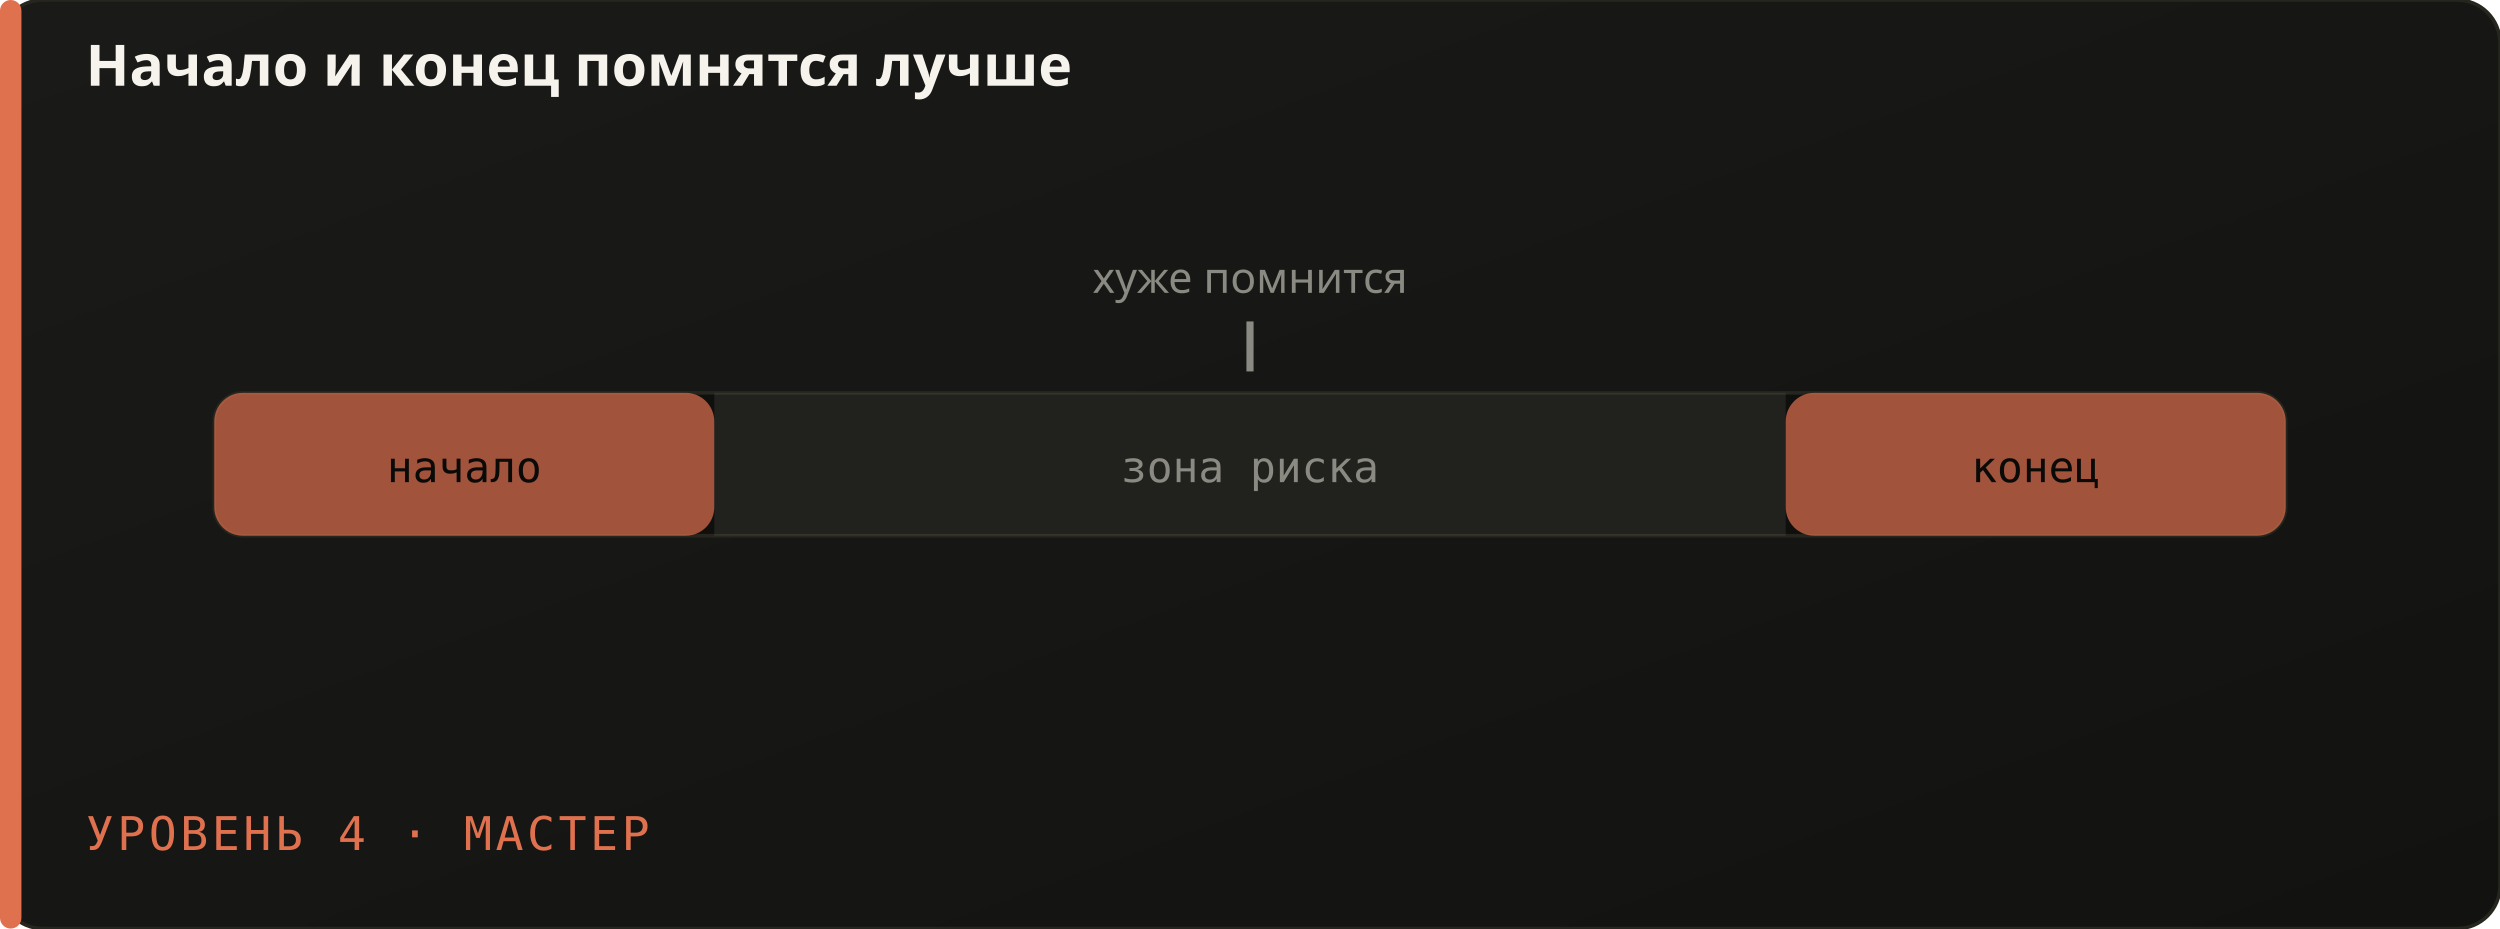
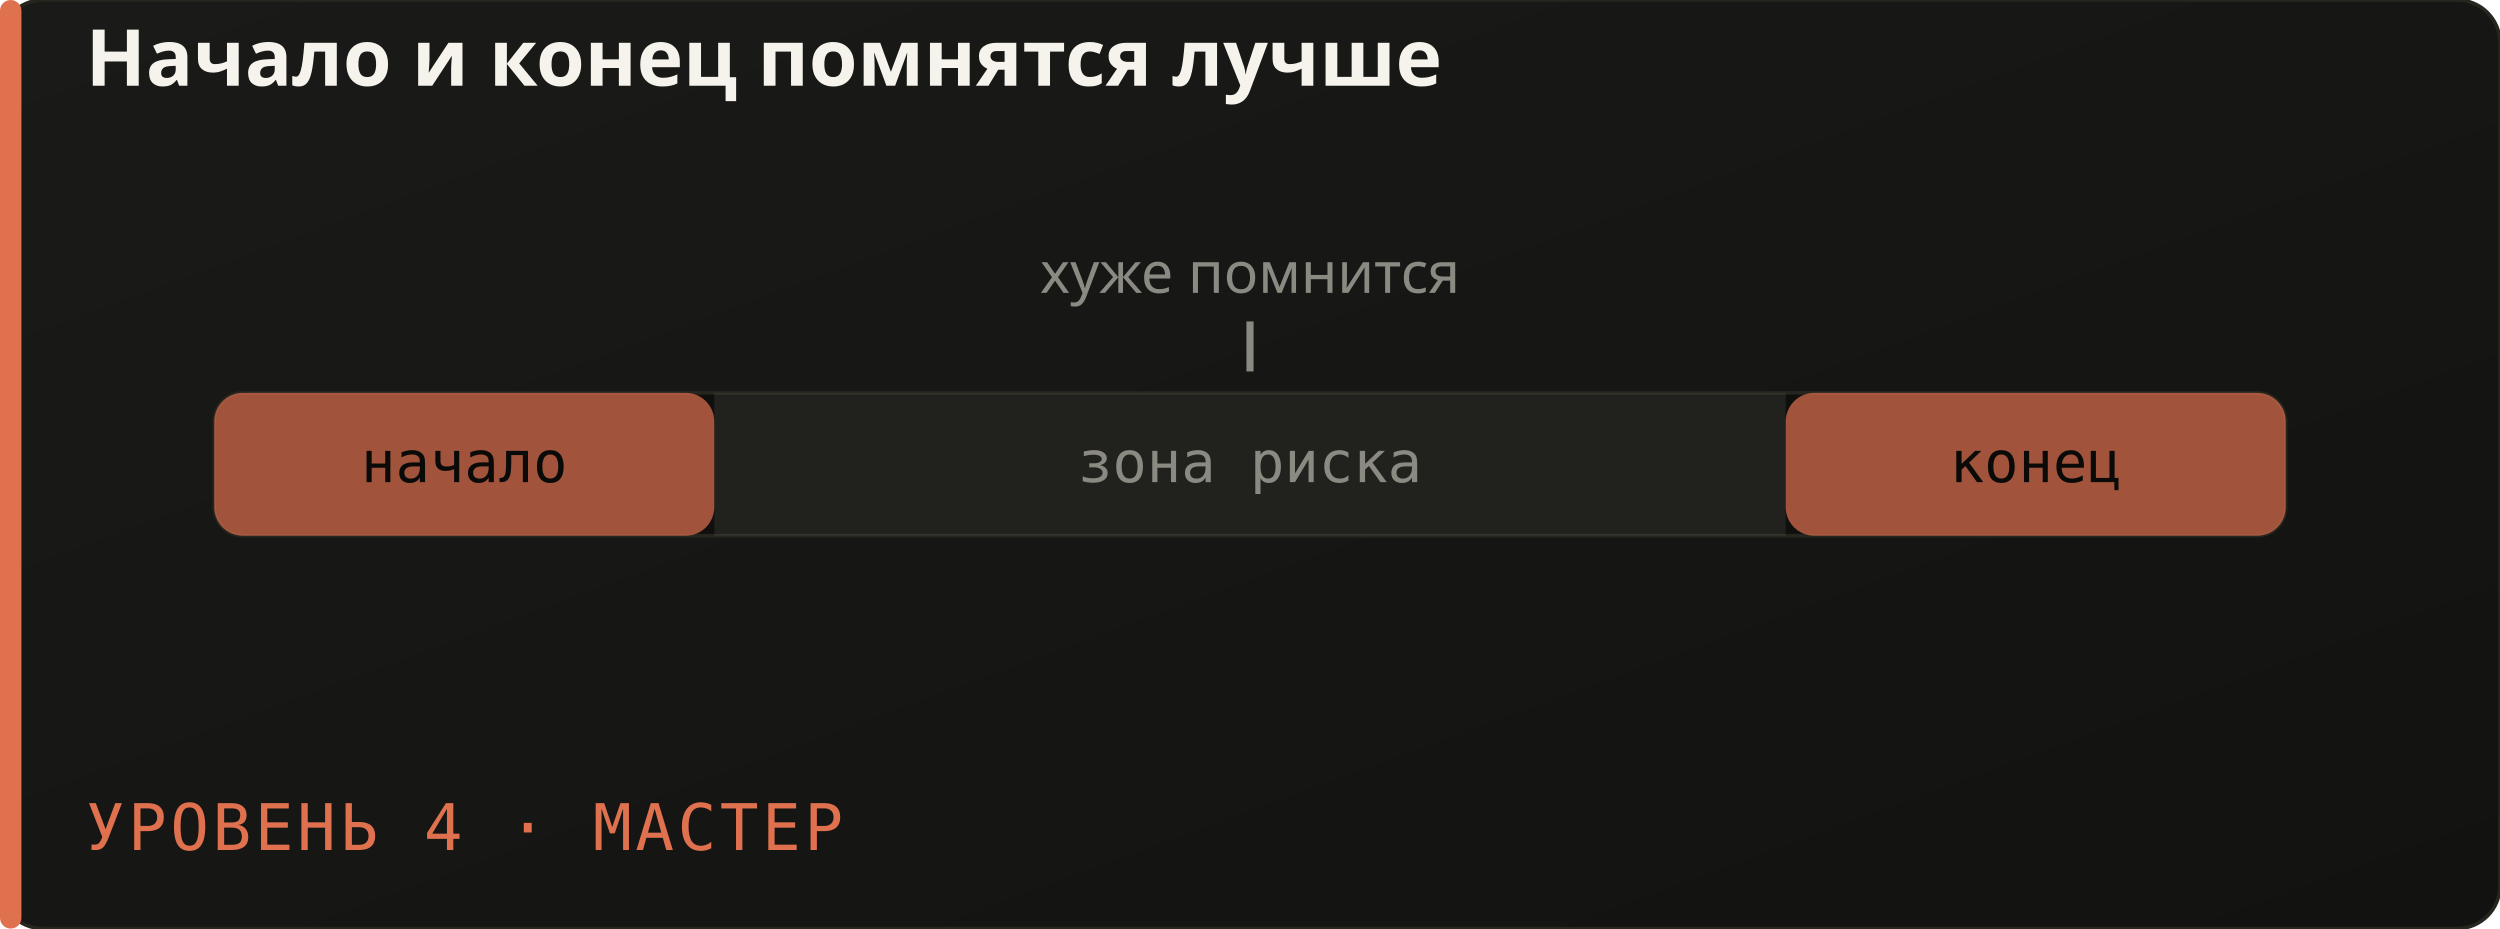
<svg xmlns="http://www.w3.org/2000/svg" viewBox="0 0 700 260">
  <defs>
    <linearGradient id="bg" x1="0" y1="0" x2="1" y2="1">
      <stop offset="0%" stop-color="#1a1a18" />
      <stop offset="100%" stop-color="#121210" />
    </linearGradient>
  </defs>
  <rect width="700" height="260" rx="12" fill="url(#bg)" stroke="#26261f" />
  <rect x="0" y="0" width="6" height="260" rx="3" fill="#e0714f" />
  <rect x="60" y="110" width="580" height="40" rx="8" fill="#0f0f0d" stroke="#26261f" />
  <rect x="60" y="110" width="140" height="40" rx="8" fill="#e0714f" fill-opacity="0.7" />
  <rect x="500" y="110" width="140" height="40" rx="8" fill="#e0714f" fill-opacity="0.7" />
  <rect x="200" y="110" width="300" height="40" fill="#8a8a82" fill-opacity="0.15" />
-   <text x="130" y="135" font-family="monospace" font-size="12" fill="#0a0a08" text-anchor="middle">начало</text>
-   <text x="350" y="135" font-family="monospace" font-size="12" fill="#8a8a82" text-anchor="middle">зона риска</text>
-   <text x="570" y="135" font-family="monospace" font-size="12" fill="#0a0a08" text-anchor="middle">конец</text>
+   <text x="130" y="135" font-family="monospace" font-size="16" fill="#0a0a08" text-anchor="middle">начало</text>
+   <text x="350" y="135" font-family="monospace" font-size="16" fill="#8a8a82" text-anchor="middle">зона риска</text>
+   <text x="570" y="135" font-family="monospace" font-size="16" fill="#0a0a08" text-anchor="middle">конец</text>
  <path d="M350 90 V104" stroke="#8a8a82" stroke-width="2" />
-   <text x="350" y="82" font-family="sans-serif" font-size="12" fill="#8a8a82" text-anchor="middle">хуже помнится</text>
-   <text x="24" y="238" font-family="monospace" font-size="13" fill="#e0714f" letter-spacing="1">УРОВЕНЬ 4 · МАСТЕР</text>
-   <text x="24" y="24" font-family="sans-serif" font-size="16" fill="#F5F3EC" font-weight="600">Начало и конец помнятся лучше</text>
+   <text x="350" y="82" font-family="sans-serif" font-size="16" fill="#8a8a82" text-anchor="middle">хуже помнится</text>
+   <text x="24" y="238" font-family="monospace" font-size="18" fill="#e0714f" letter-spacing="1">УРОВЕНЬ 4 · МАСТЕР</text>
+   <text x="24" y="24" font-family="sans-serif" font-size="22" fill="#F5F3EC" font-weight="600">Начало и конец помнятся лучше</text>
</svg>
